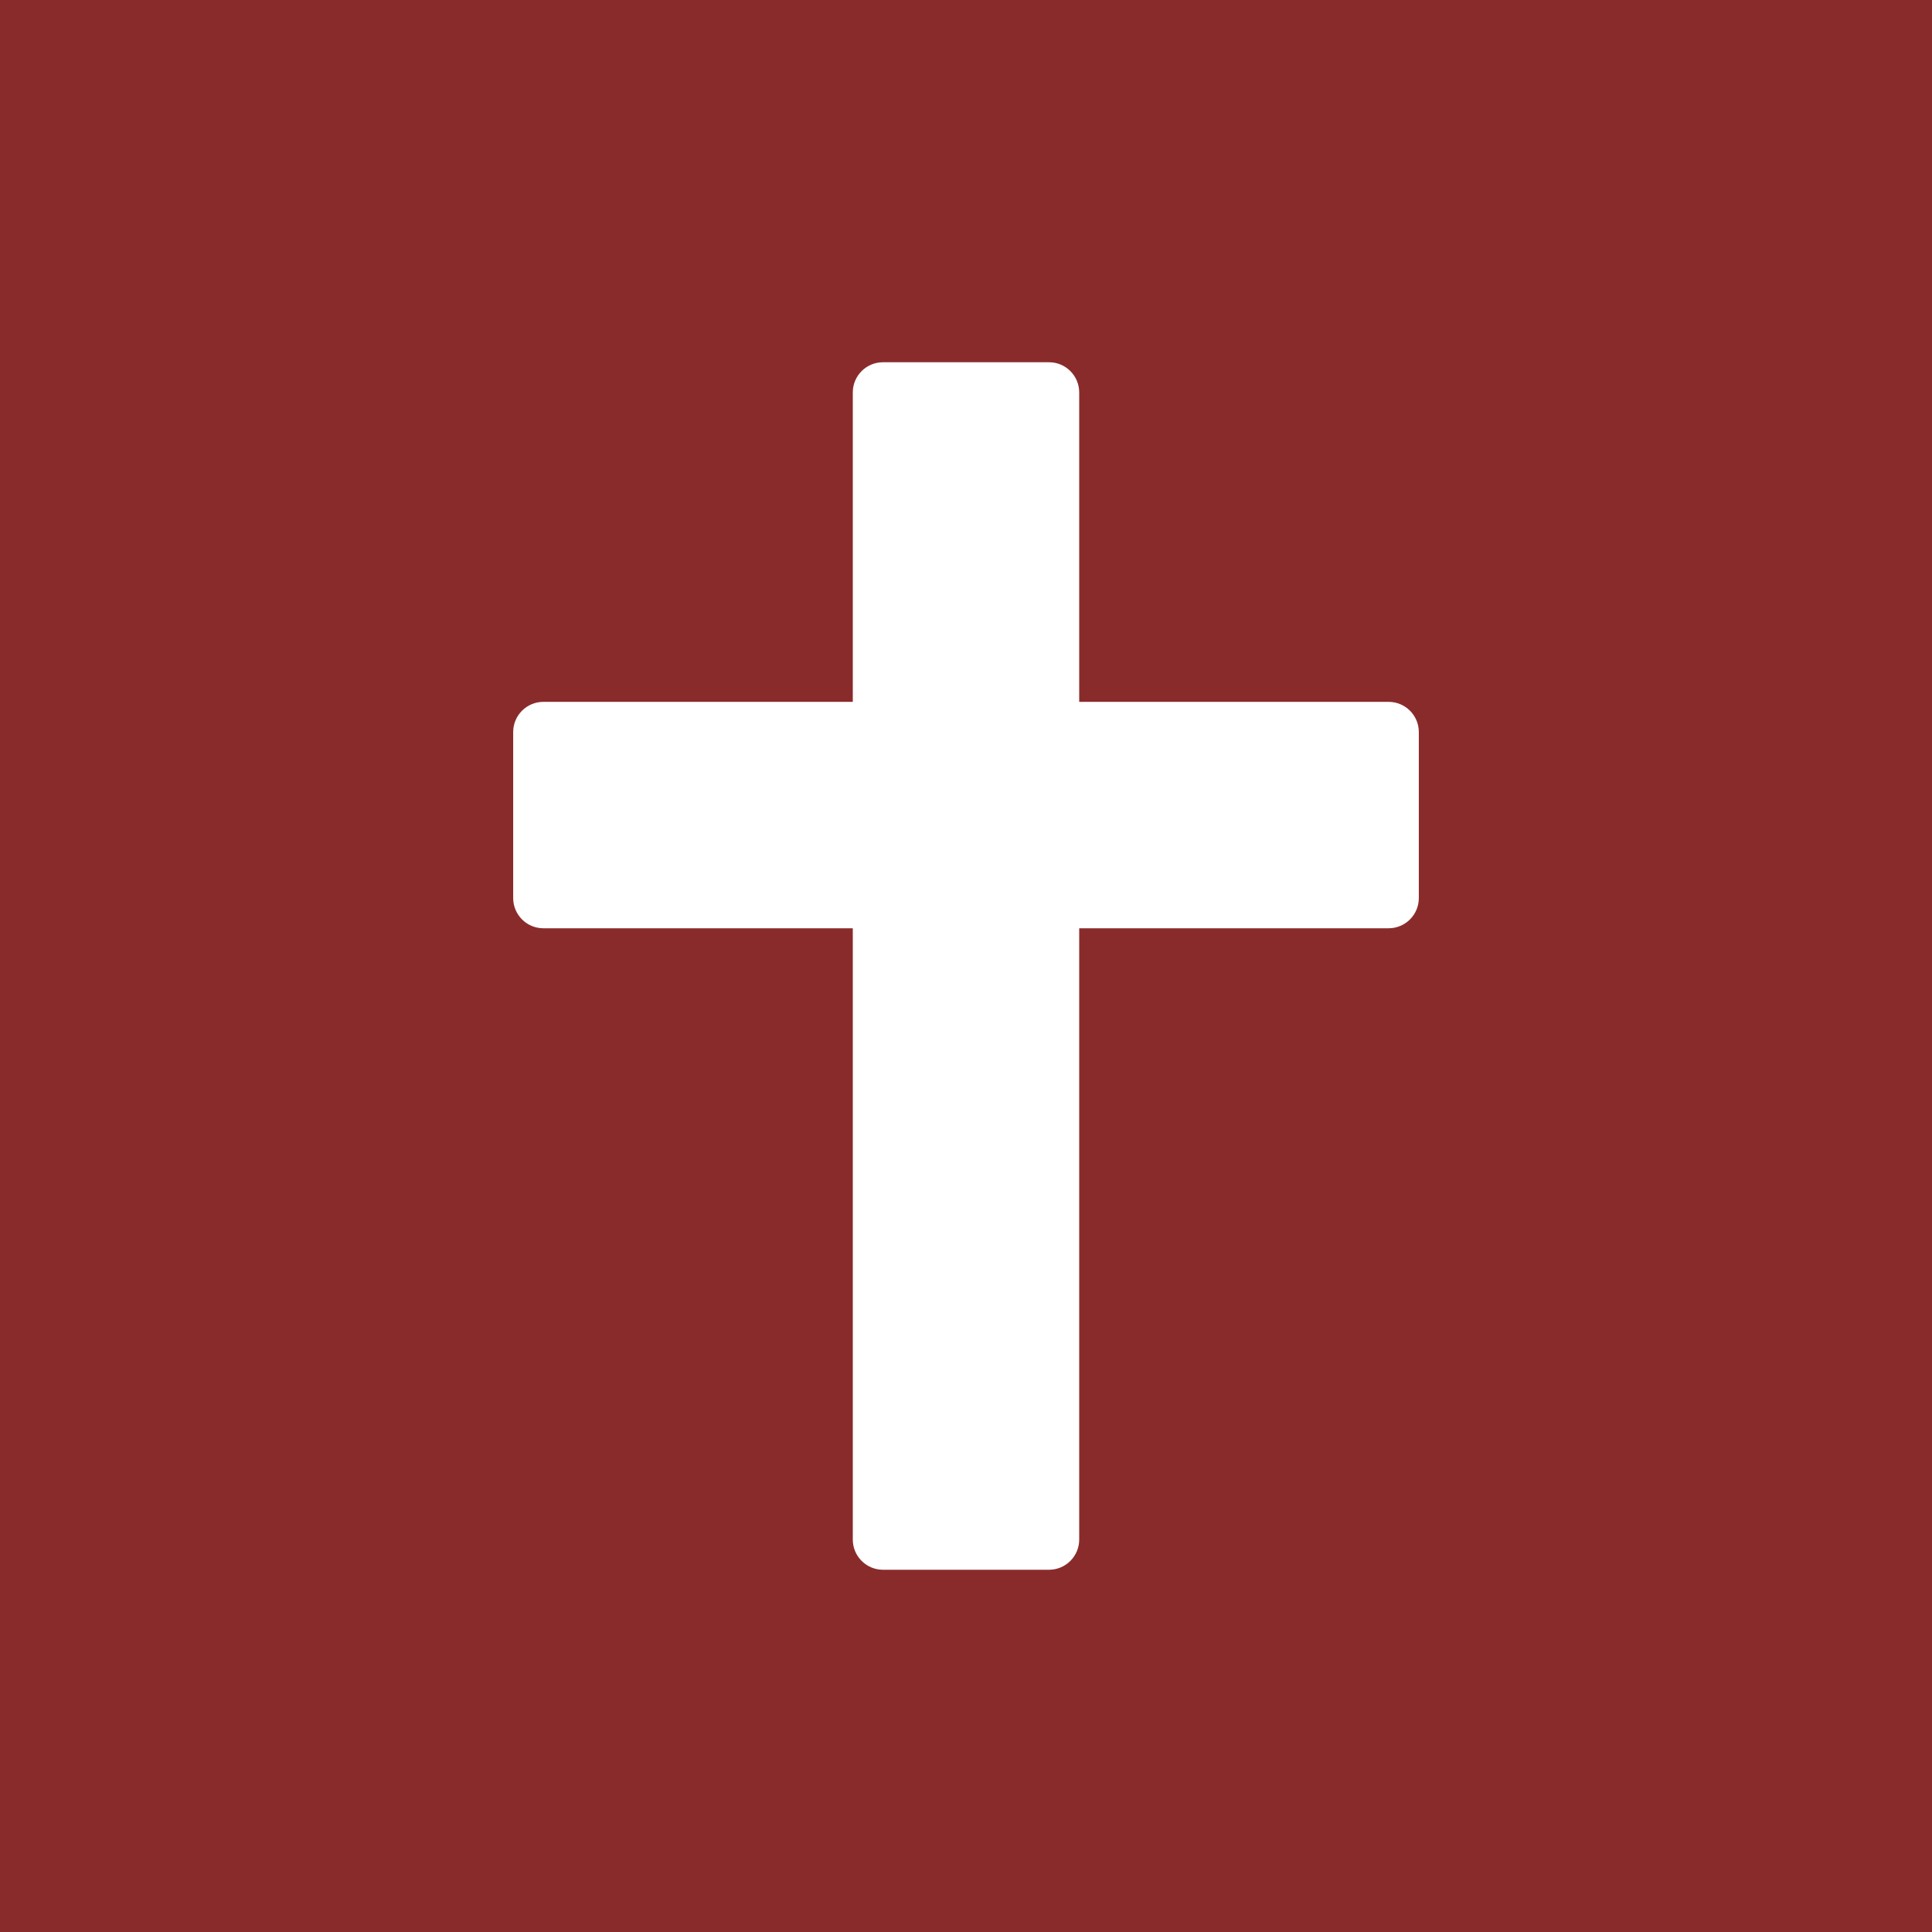
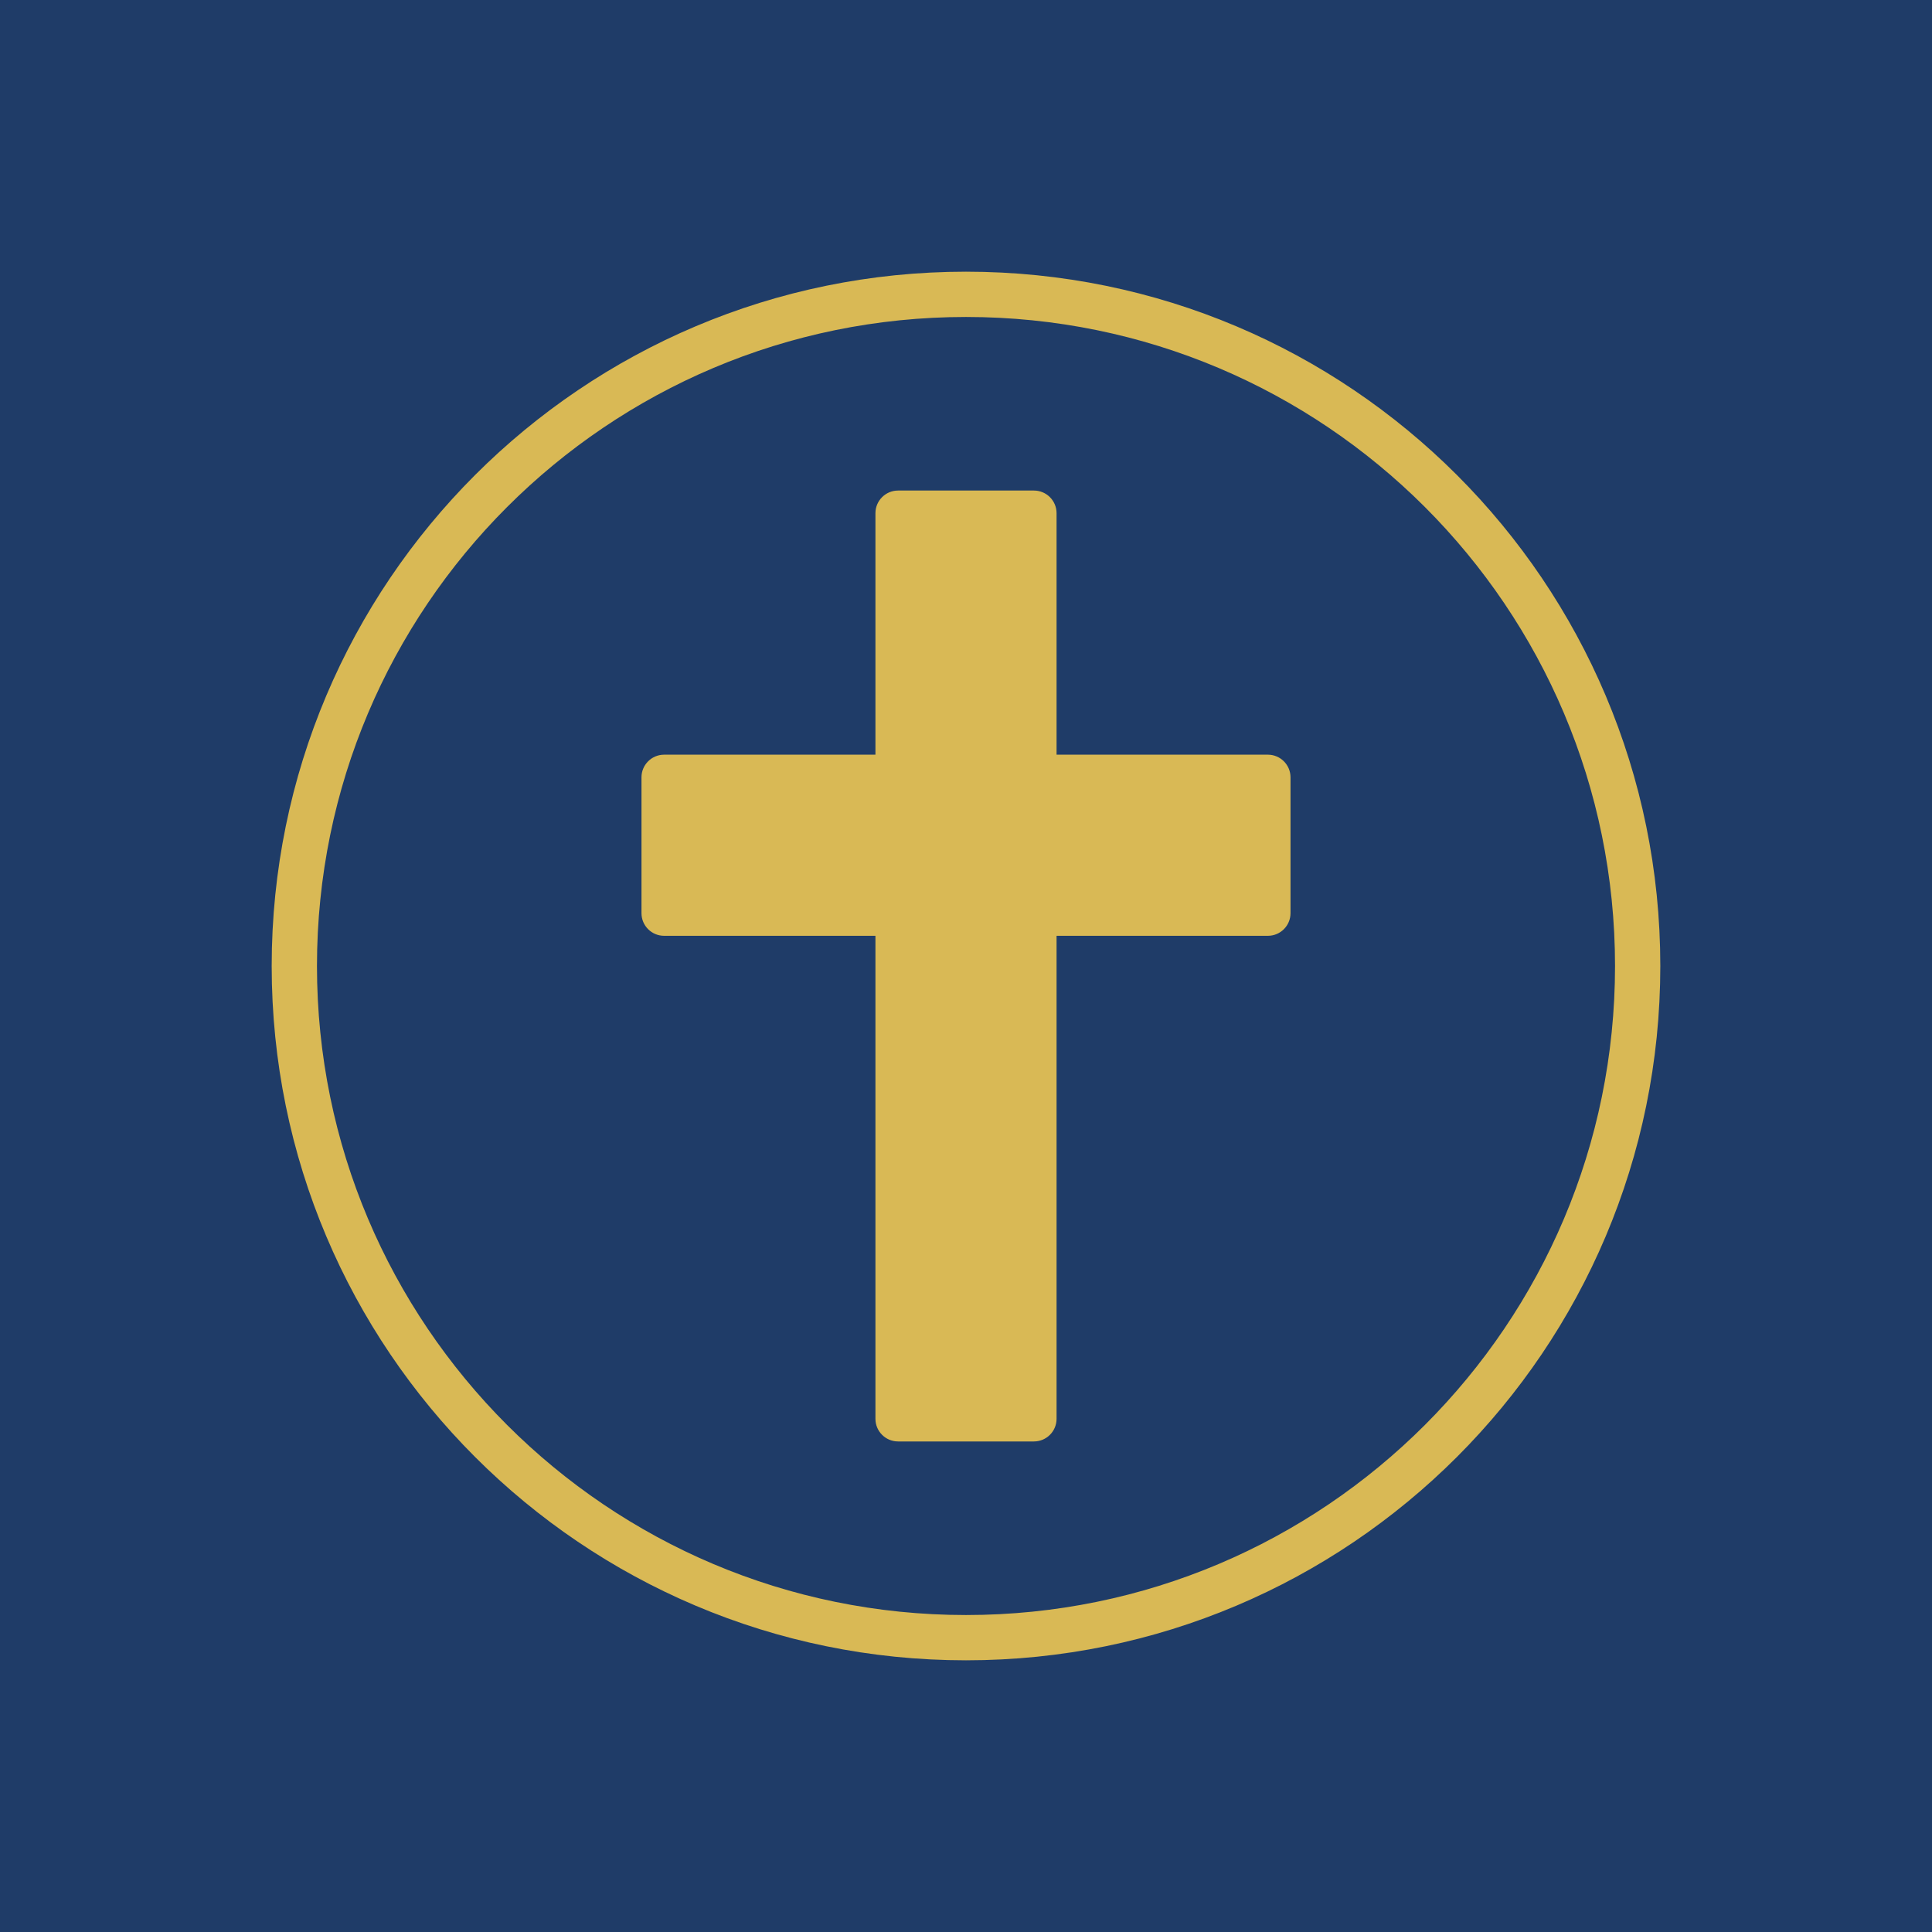
<svg xmlns="http://www.w3.org/2000/svg" viewBox="0 0 512 512">
-   <rect width="512" height="512" fill="#8a2b2b" />
-   <rect x="226" y="96" width="60" height="320" rx="8" fill="#ffffff" />
-   <rect x="136" y="186" width="240" height="60" rx="8" fill="#ffffff" />
+   <rect width="512" height="512" fill="#1f3c68" />
+   <circle cx="256" cy="256" r="178" fill="none" stroke="#d9b955" stroke-width="12" />
+   <rect x="232" y="130" width="48" height="252" rx="6" fill="#d9b955" />
+   <rect x="170" y="200" width="172" height="48" rx="6" fill="#d9b955" />
</svg>
